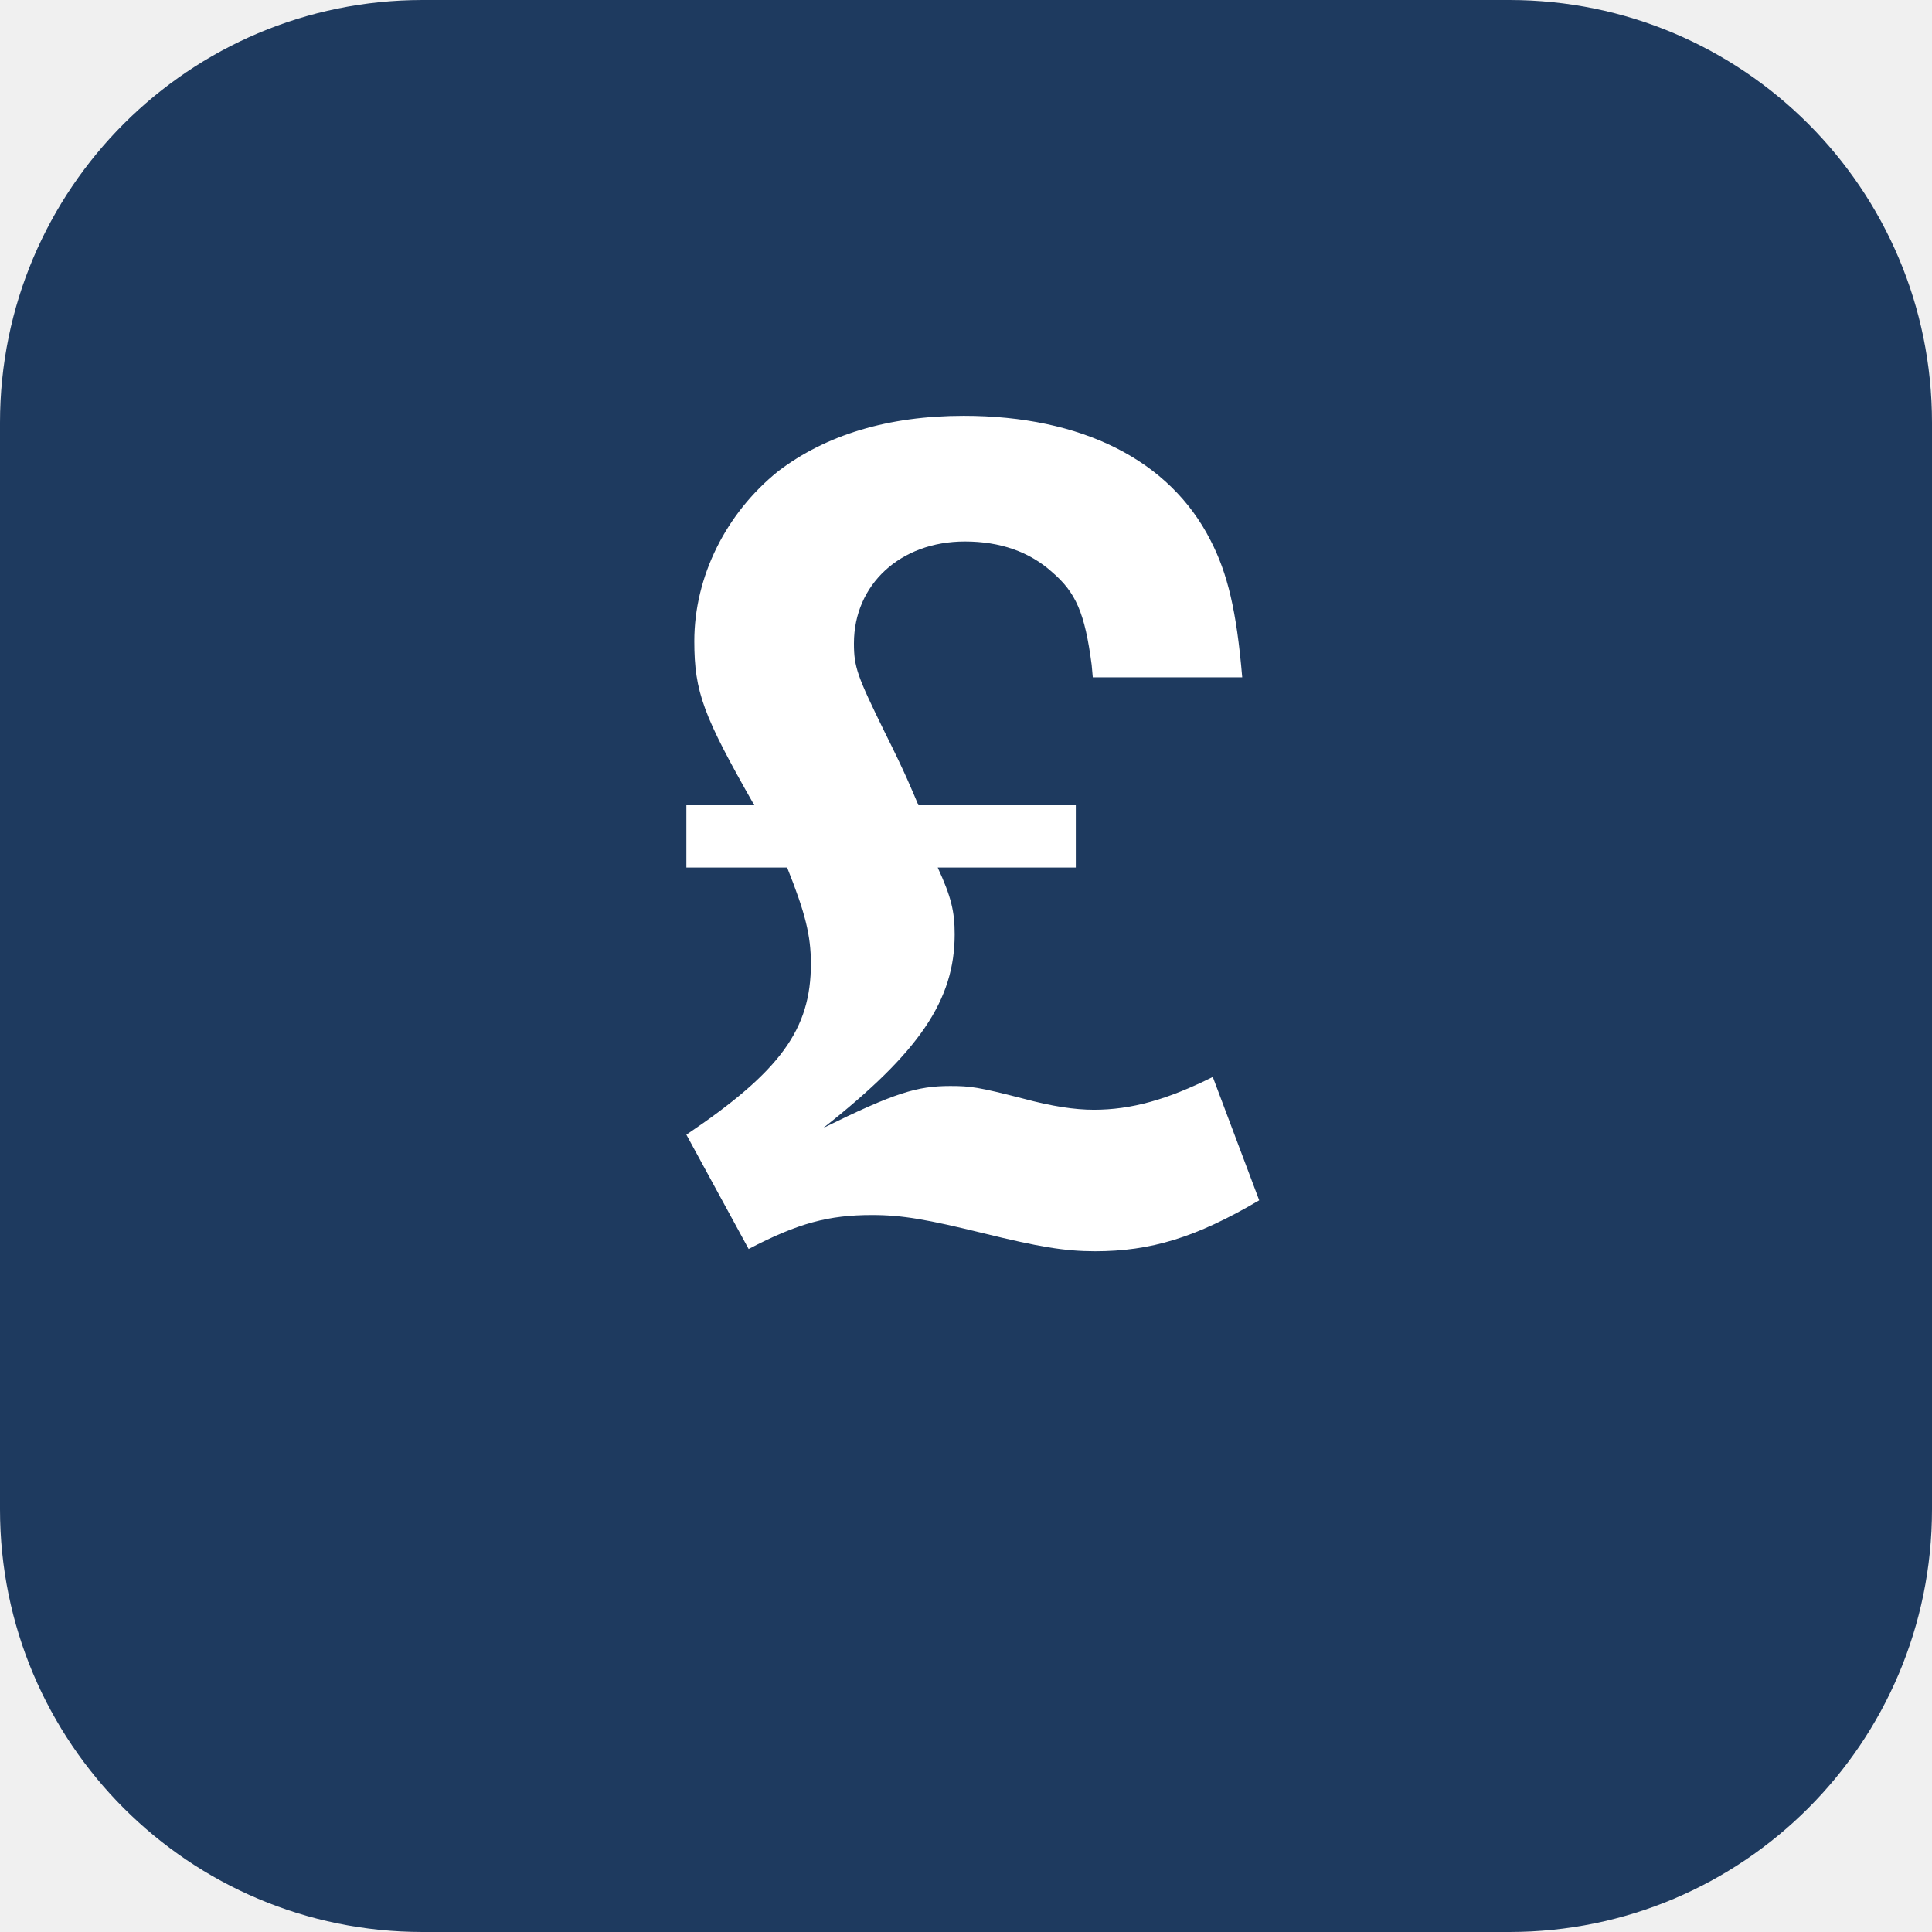
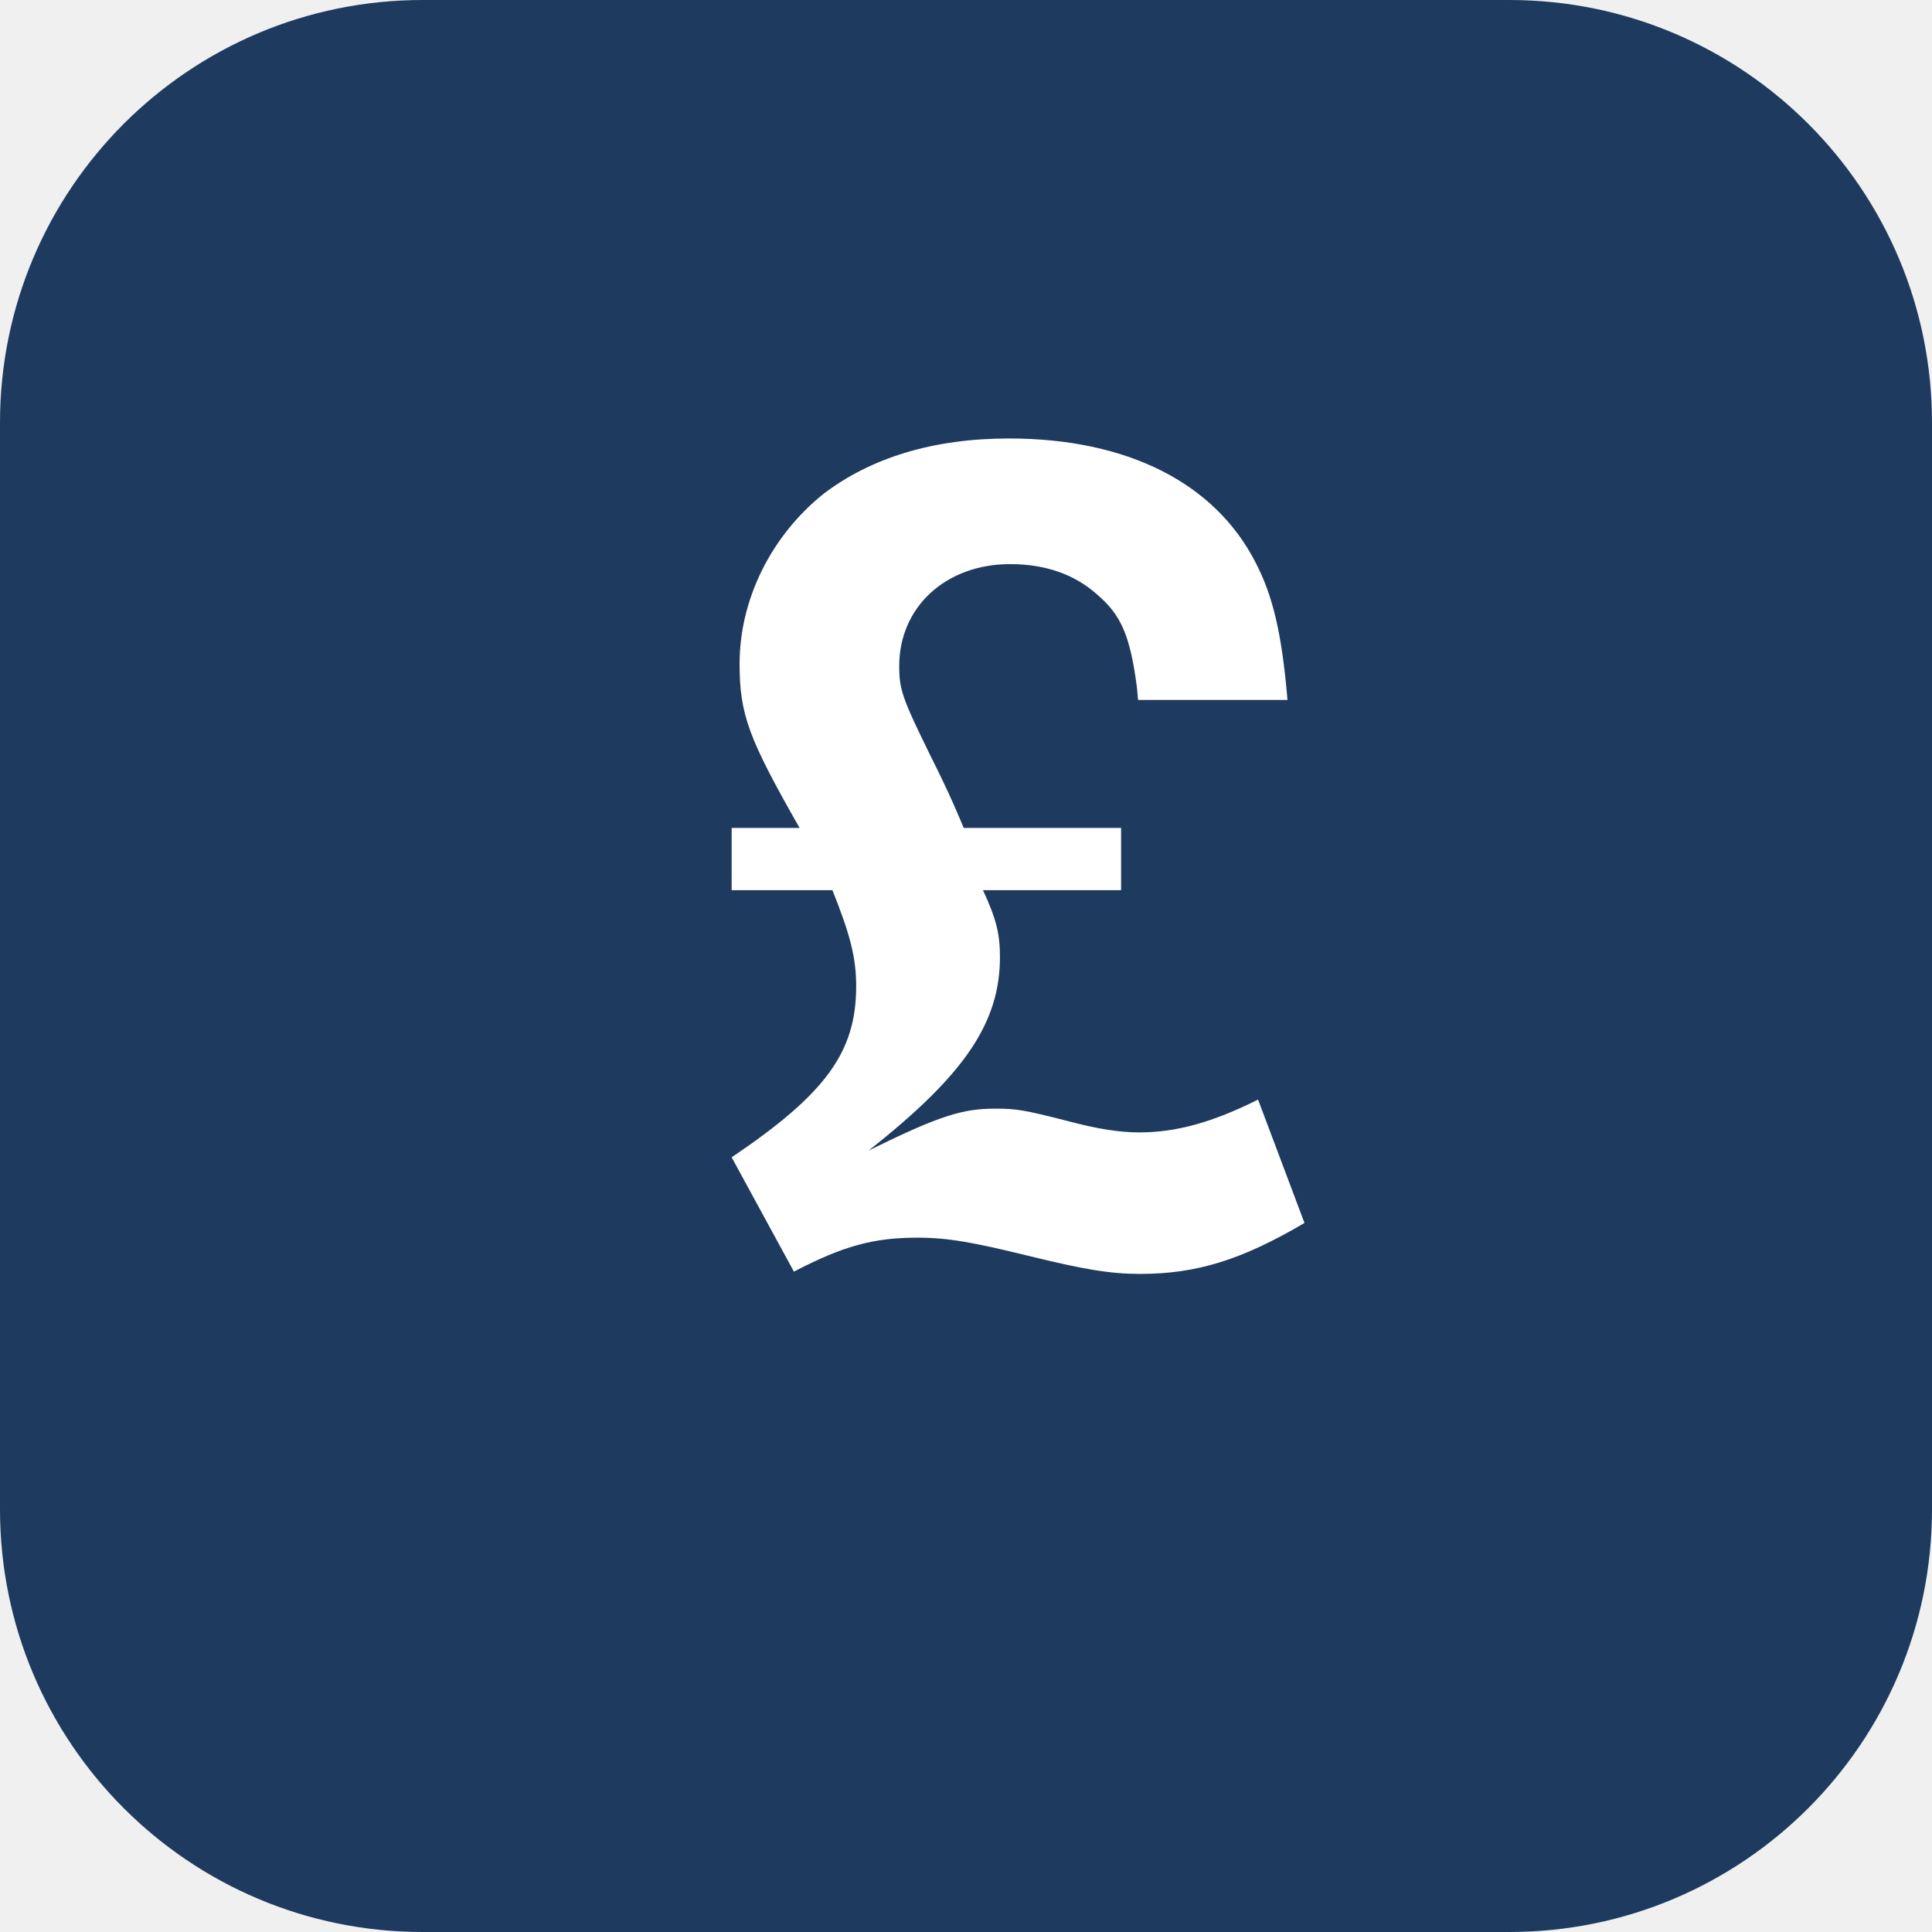
<svg xmlns="http://www.w3.org/2000/svg" width="1024" height="1024" viewBox="0 0 1024 1024">
  <rect width="1024" height="1024" rx="224" fill="#1e3a5f" />
-   <text x="512" y="512" font-family="-apple-system,Helvetica,Arial,sans-serif" font-size="600" font-weight="700" fill="#ffffff" text-anchor="middle" dominant-baseline="central">£</text>
+   <text x="536" y="524" font-family="-apple-system,Helvetica,Arial,sans-serif" font-size="600" font-weight="700" fill="#ffffff" text-anchor="middle" dominant-baseline="central">£</text>
</svg>
